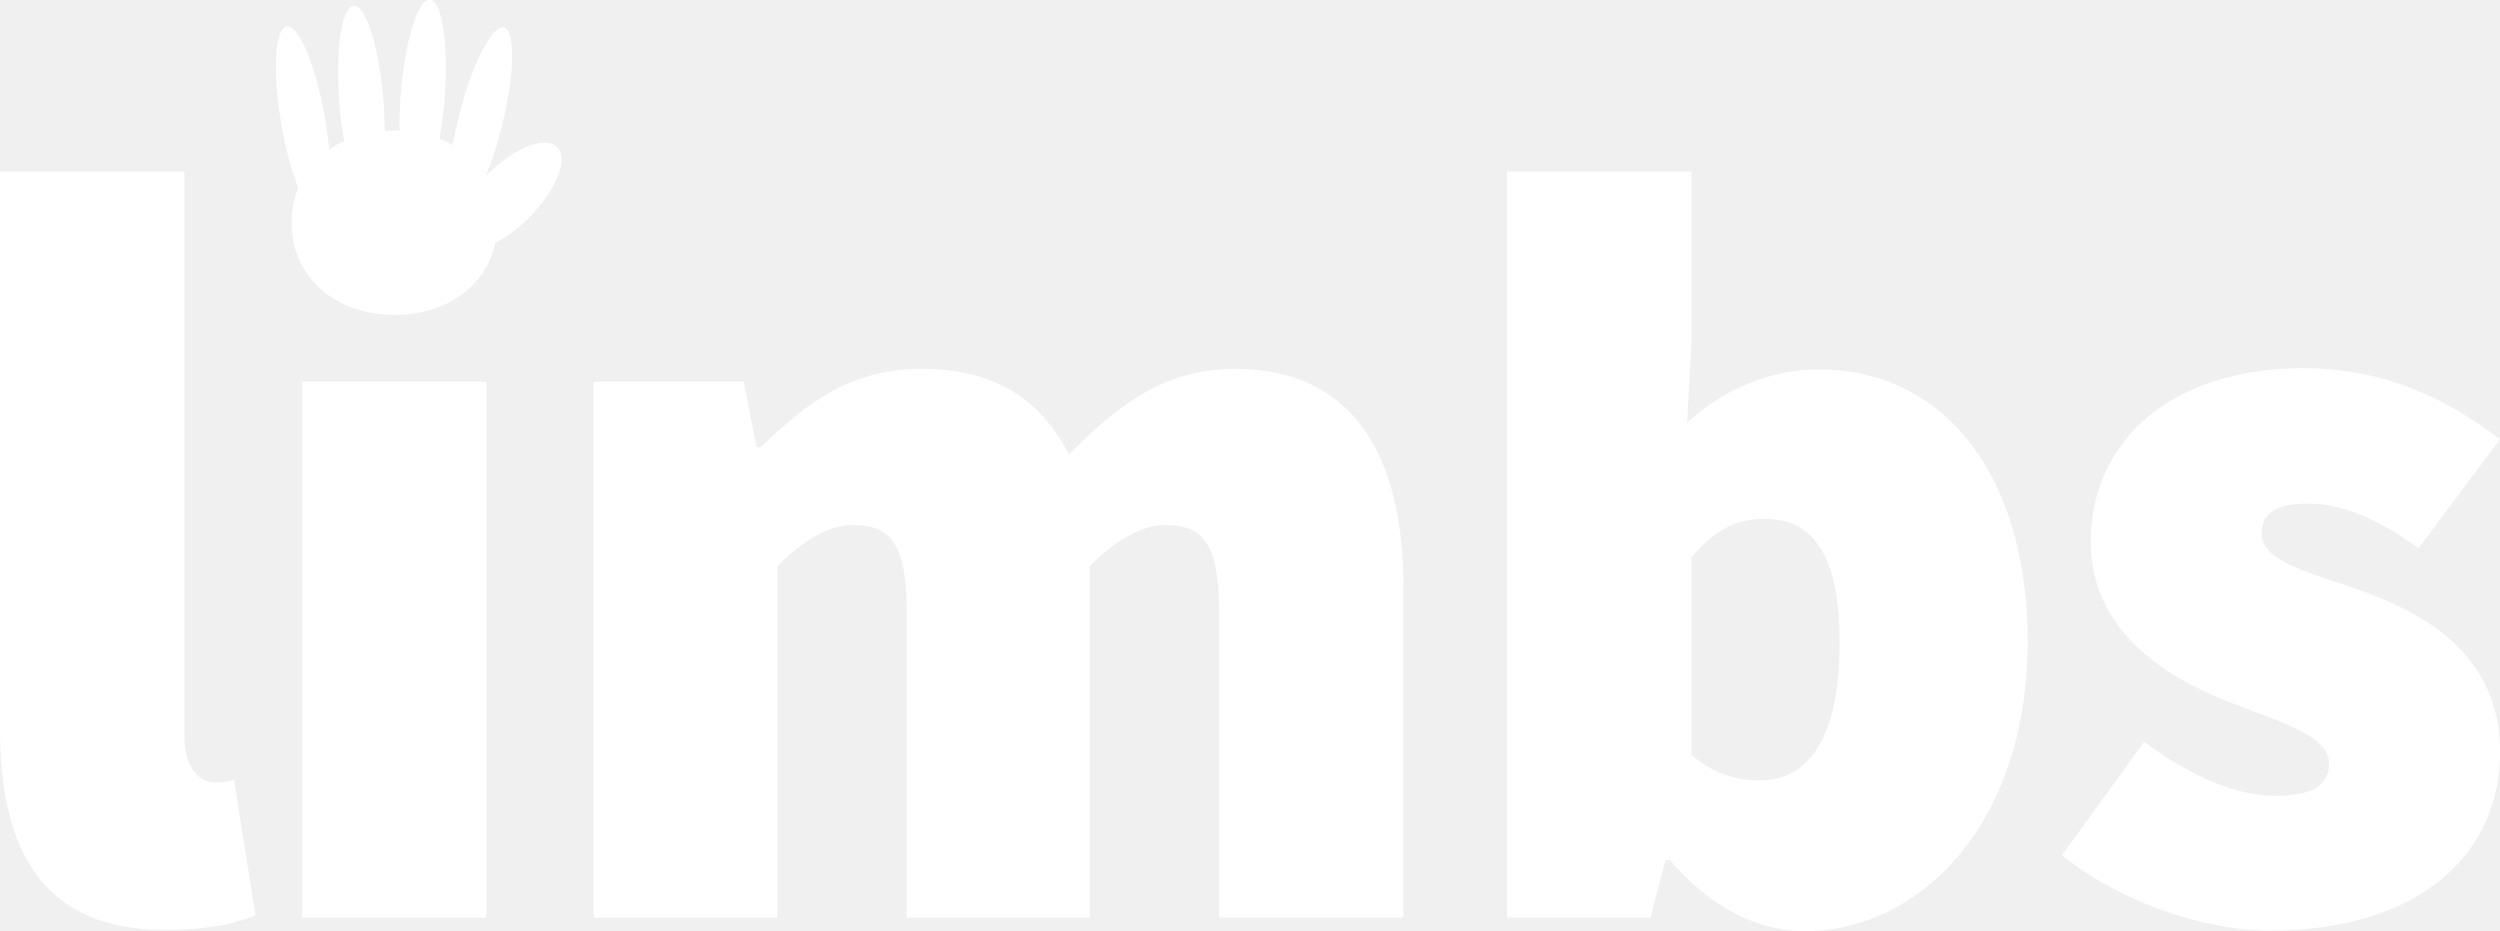
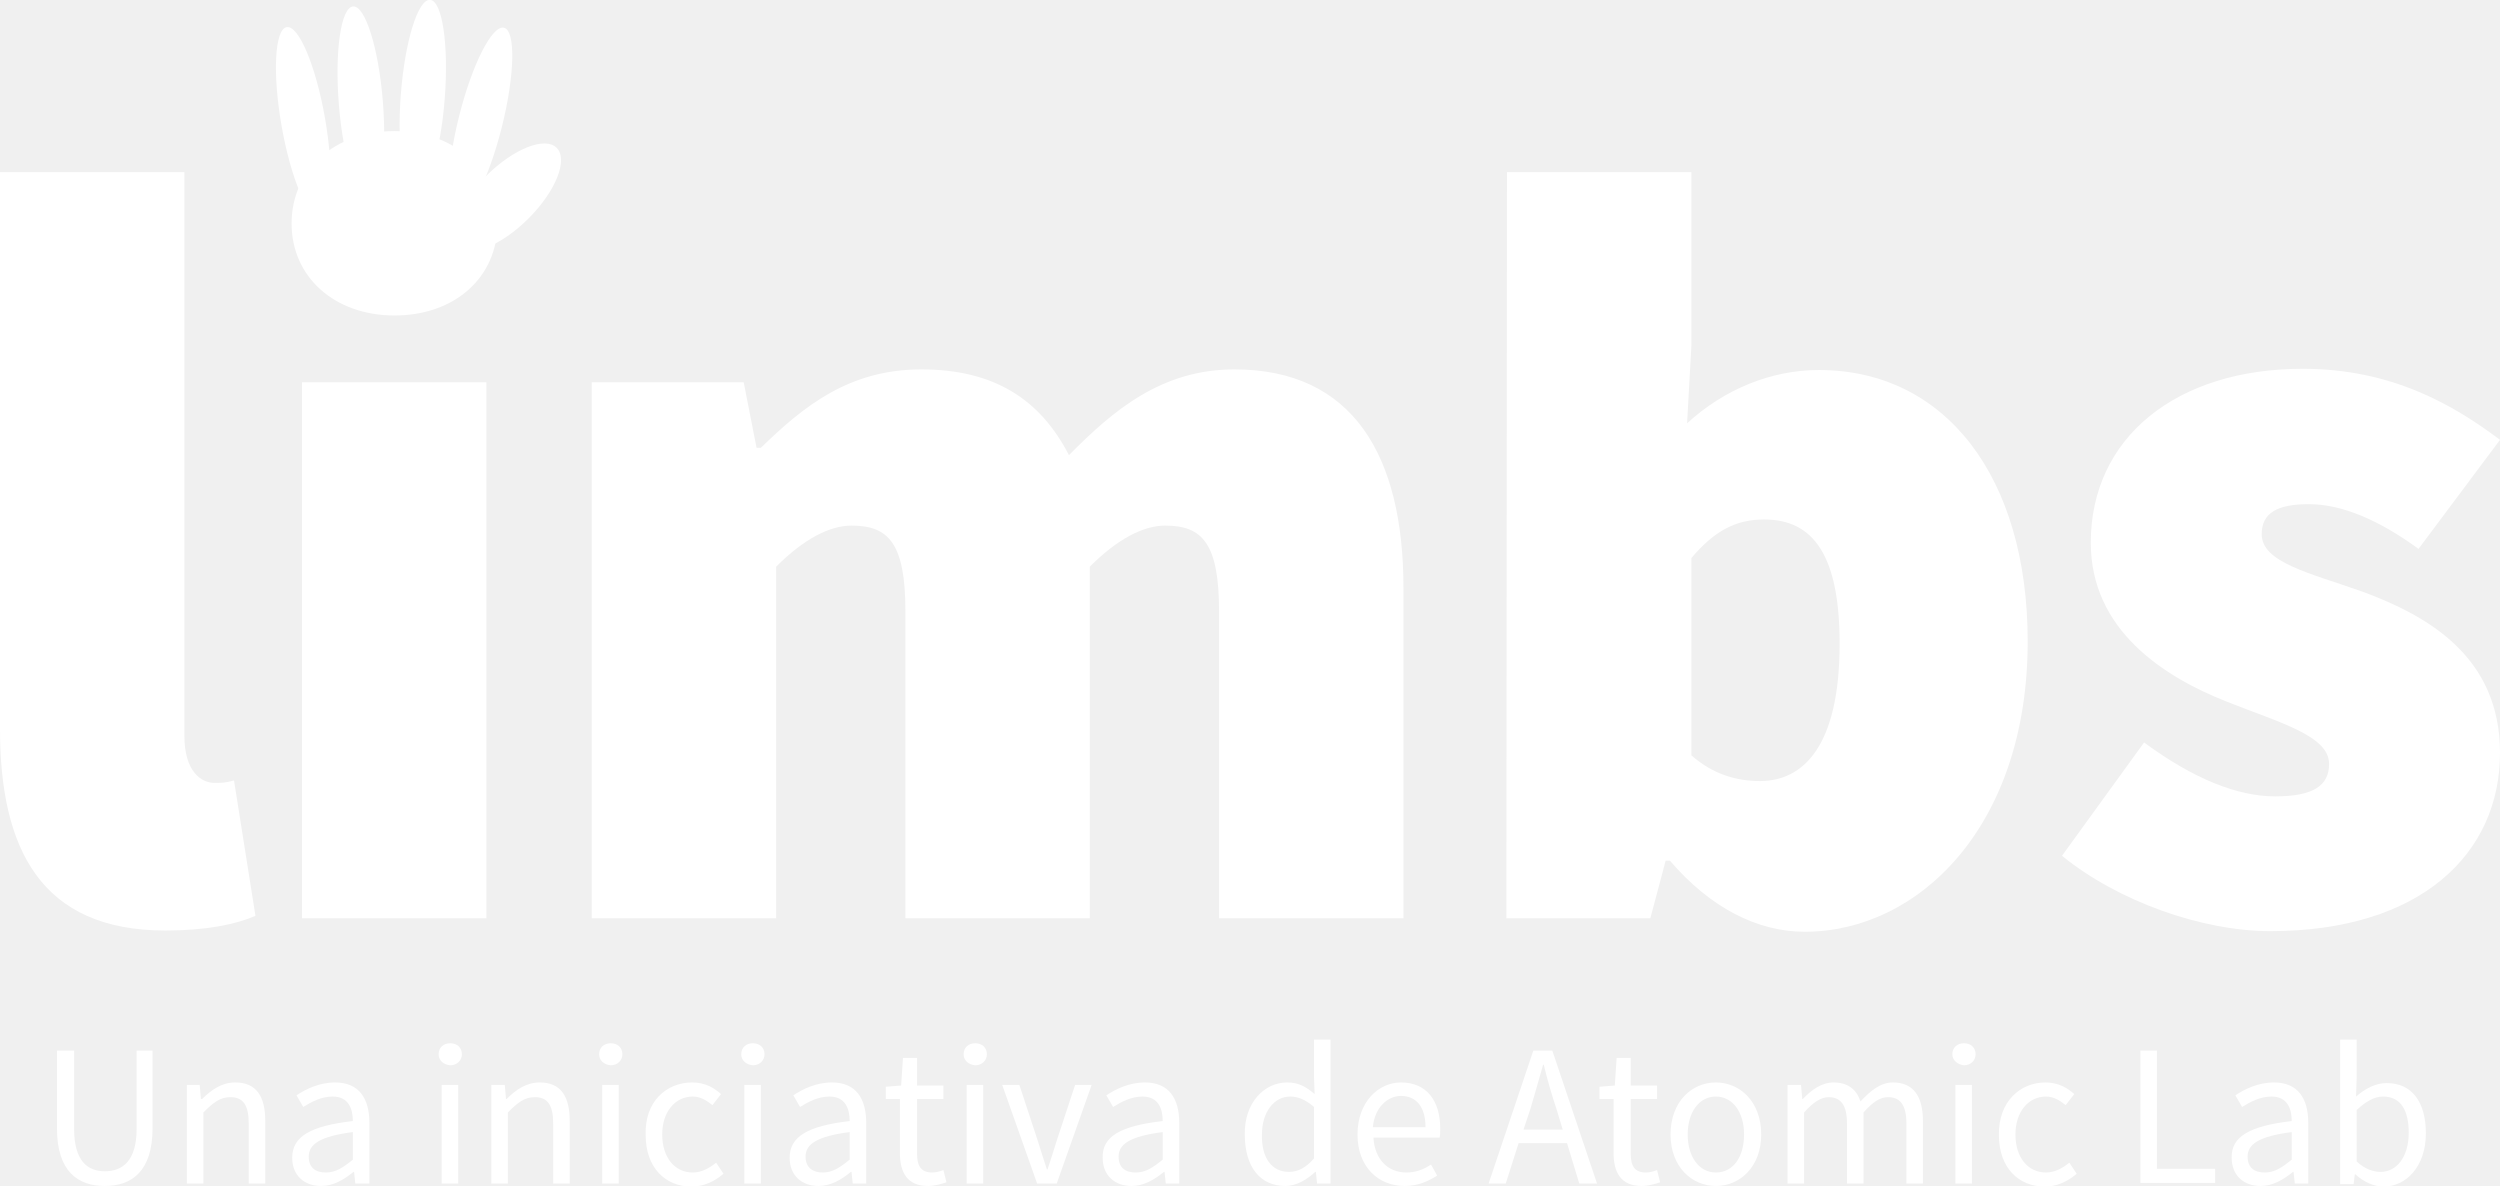
- <svg xmlns="http://www.w3.org/2000/svg" version="1.1" id="Capa_1" x="0px" y="0px" viewBox="0 0 408.1 151.9" style="enable-background:new 0 0 408.1 151.9;" xml:space="preserve">
+ <svg xmlns="http://www.w3.org/2000/svg" version="1.1" id="Capa_1" x="0px" y="0px" viewBox="0 0 408.1 193.6" style="enable-background:new 0 0 408.1 193.6;" xml:space="preserve">
  <style type="text/css">
	.st0{fill:#FFFFFF;}
</style>
  <g>
-     <path class="st0" d="M0,28h30.1V120c0,5.9,2.8,7.7,4.9,7.7c1,0,1.8,0,3.2-0.4l3.5,22.1c-3.2,1.4-8,2.4-14.7,2.4   c-20.3,0-27-13.3-27-32.9V28z" />
-     <path class="st0" d="M47.6,36.4c0-8.8,7-15.1,16.8-15.1s16.8,6.3,16.8,15.1c0,8.8-7,15-16.8,15S47.6,45.1,47.6,36.4z M49.3,62.3   h30.1v87.5H49.3V62.3z" />
-     <path class="st0" d="M96.9,62.3h24.5l2.1,10.7h0.7c7-6.8,14.4-12.8,26.2-12.8c11.9,0,19.4,4.9,24.1,14c7.2-7.3,15.1-14,27-14   c19.3,0,27.6,14,27.6,35.7v53.9h-30.1V99.7c0-11.2-2.8-14-8.8-14c-3.5,0-7.7,2.1-12.3,6.7v57.4H148V99.7c0-11.2-2.8-14-8.8-14   c-3.5,0-7.7,2.1-12.3,6.7v57.4H96.9V62.3z" />
-     <path class="st0" d="M246,28h30.1v28.4l-0.7,12.6c6.1-5.6,13.8-8.7,21.5-8.7c20.6,0,34.1,17.5,34.1,44.3   c0,30.3-17.9,47.4-36.4,47.4c-7.7,0-15.4-3.9-22-11.6h-0.7l-2.5,9.4H246L246,28L246,28z M287.3,127.4c7,0,13-5.6,13-22.4   c0-14.3-4.2-20.3-12.3-20.3c-4.6,0-8.1,1.8-11.9,6.3v32.2C279.6,126.3,283.5,127.4,287.3,127.4z" />
-     <path class="st0" d="M350,121.1c8,5.9,15.2,8.8,21.4,8.8c6.3,0,8.8-1.8,8.8-5.3c0-4.6-8-6.7-16.8-10.2c-10.1-4-22.1-11.6-22.1-25.9   c0-17.2,14-28.4,34.6-28.4c14.4,0,24.5,5.8,32.2,11.6l-13.3,17.8c-6.3-4.6-12.4-7.3-17.9-7.3c-5.1,0-7.7,1.4-7.7,4.9   c0,4.6,7.7,6.3,16.5,9.4c10.5,3.9,22.4,10.5,22.4,26.3c0,16.5-13,29.1-37.5,29.1c-11.2,0-24.9-4.9-34-12.3L350,121.1z" />
+     <path class="st0" d="M0,28.1h30.1v92c0,5.9,2.8,7.7,4.9,7.7c1.1,0,1.8,0,3.2-0.4l3.5,22.1c-3.2,1.4-8.1,2.4-14.7,2.4   c-20.3,0-27-13.3-27-32.9V28.1z" />
+     <path class="st0" d="M47.6,36.5c0-8.8,7-15.1,16.8-15.1s16.8,6.3,16.8,15.1s-7,15-16.8,15S47.6,45.2,47.6,36.5z M49.3,62.4h30.1   v87.5H49.3V62.4z" />
+     <path class="st0" d="M96.9,62.4h24.5l2.1,10.7h0.7c7-6.8,14.4-12.8,26.2-12.8c11.9,0,19.4,4.9,24.1,14c7.2-7.3,15.1-14,27-14   c19.3,0,27.6,14,27.6,35.7v53.9H199V99.8c0-11.2-2.8-14-8.8-14c-3.5,0-7.7,2.1-12.3,6.7v57.4h-30.1V99.8c0-11.2-2.8-14-8.8-14   c-3.5,0-7.7,2.1-12.3,6.7v57.4H96.6V62.4H96.9z" />
+     <path class="st0" d="M246,28.1h30.1v28.4l-0.7,12.6c6.1-5.6,13.8-8.7,21.5-8.7c20.7,0,34.1,17.5,34.1,44.3   c0,30.3-17.9,47.4-36.4,47.4c-7.7,0-15.4-3.9-22-11.6h-0.7l-2.5,9.4h-23.5L246,28.1L246,28.1z M287.3,127.5c7,0,13-5.6,13-22.4   c0-14.3-4.2-20.3-12.3-20.3c-4.6,0-8.1,1.8-11.9,6.3v32.2C279.6,126.4,283.5,127.5,287.3,127.5z" />
+     <path class="st0" d="M350,121.2c8,5.9,15.2,8.8,21.4,8.8c6.3,0,8.8-1.8,8.8-5.3c0-4.6-8-6.7-16.8-10.2c-10.1-4-22.1-11.6-22.1-25.9   c0-17.2,14-28.4,34.6-28.4c14.4,0,24.5,5.8,32.2,11.6l-13.3,17.8c-6.3-4.6-12.4-7.3-17.9-7.3c-5.1,0-7.7,1.4-7.7,4.9   c0,4.6,7.7,6.3,16.5,9.4c10.5,3.9,22.4,10.5,22.4,26.3c0,16.5-13,29.1-37.5,29.1c-11.2,0-24.9-4.9-34-12.3L350,121.2z" />
  </g>
-   <ellipse transform="matrix(0.985 -0.1724 0.1724 0.985 -2.6739 8.8365)" class="st0" cx="49.5" cy="19.8" rx="3.6" ry="15.7" />
-   <ellipse transform="matrix(0.9968 -8.050733e-02 8.050733e-02 0.9968 -1.1537 4.8007)" class="st0" cx="59" cy="16.7" rx="3.6" ry="15.8" />
-   <ellipse transform="matrix(7.577088e-02 -0.9971 0.9971 7.577088e-02 48.1148 83.324)" class="st0" cx="69" cy="15.7" rx="15.8" ry="3.6" />
-   <ellipse transform="matrix(0.2432 -0.97 0.97 0.2432 40.1333 91.0622)" class="st0" cx="78.4" cy="19.8" rx="15.8" ry="3.6" />
-   <ellipse transform="matrix(0.7071 -0.7071 0.7071 0.7071 1.567 67.9881)" class="st0" cx="82.9" cy="32.1" rx="11.4" ry="4.9" />
+   <ellipse transform="matrix(0.985 -0.1724 0.1724 0.985 -2.6837 8.8295)" class="st0" cx="49.5" cy="19.9" rx="3.6" ry="15.7" />
+   <ellipse transform="matrix(0.9968 -8.050364e-02 8.050364e-02 0.9968 -1.1585 4.7974)" class="st0" cx="58.9" cy="16.8" rx="3.6" ry="15.8" />
+   <ellipse transform="matrix(7.577278e-02 -0.9971 0.9971 7.577278e-02 48.0345 83.3363)" class="st0" cx="69" cy="15.8" rx="15.8" ry="3.6" />
+   <ellipse transform="matrix(0.2432 -0.97 0.97 0.2432 40.062 91.0625)" class="st0" cx="78.4" cy="19.9" rx="15.8" ry="3.6" />
+   <ellipse transform="matrix(0.7071 -0.7071 0.7071 0.7071 1.4954 67.9764)" class="st0" cx="82.8" cy="32.2" rx="11.4" ry="4.9" />
+   <g>
+     <path class="st0" d="M9.3,171.5h2.8v12.8c0,5.2,2.2,6.9,5,6.9c2.9,0,5.2-1.7,5.2-6.9v-12.8h2.6v12.7c0,7-3.4,9.4-7.8,9.4   s-7.8-2.4-7.8-9.4V171.5z" />
+     <path class="st0" d="M30.4,177.1h2.2l0.2,2.3H33c1.5-1.5,3.2-2.7,5.4-2.7c3.4,0,4.9,2.2,4.9,6.3v10.2h-2.7v-9.8c0-3-0.9-4.3-3-4.3   c-1.7,0-2.8,0.9-4.4,2.5v11.6h-2.7V177.1z" />
+     <path class="st0" d="M57.6,183c0-2-0.7-4-3.3-4c-1.9,0-3.5,0.9-4.8,1.7l-1.1-1.9c1.5-1,3.7-2.1,6.3-2.1c3.9,0,5.6,2.6,5.6,6.6v9.9   H58l-0.2-1.9h-0.1c-1.6,1.3-3.3,2.3-5.3,2.3c-2.7,0-4.7-1.7-4.7-4.6C47.7,185.5,50.7,183.8,57.6,183z M53.2,191.4   c1.6,0,2.8-0.8,4.4-2.1v-4.5c-5.4,0.7-7.2,2-7.2,4C50.4,190.7,51.6,191.4,53.2,191.4z" />
+     <path class="st0" d="M71.6,172.1c0-1.1,0.8-1.8,1.9-1.8c1.1,0,1.9,0.7,1.9,1.8c0,1-0.8,1.8-1.9,1.8   C72.4,173.8,71.6,173.1,71.6,172.1z M72.1,177.1h2.7v16.1h-2.7V177.1z" />
+     <path class="st0" d="M80.2,177.1h2.2l0.2,2.3h0.1c1.5-1.5,3.2-2.7,5.4-2.7c3.4,0,4.9,2.2,4.9,6.3v10.2h-2.7v-9.8c0-3-0.9-4.3-3-4.3   c-1.7,0-2.8,0.9-4.4,2.5v11.6h-2.7V177.1z" />
+     <path class="st0" d="M97.8,172.1c0-1.1,0.8-1.8,1.9-1.8c1.1,0,1.9,0.7,1.9,1.8c0,1-0.8,1.8-1.9,1.8   C98.6,173.8,97.8,173.1,97.8,172.1z M98.3,177.1h2.7v16.1h-2.7V177.1z" />
+     <path class="st0" d="M113,176.7c2.1,0,3.6,0.9,4.7,1.9l-1.4,1.8c-1-0.8-2-1.4-3.2-1.4c-2.9,0-5,2.5-5,6.2c0,3.7,2,6.2,5,6.2   c1.5,0,2.8-0.8,3.8-1.6l1.2,1.8c-1.5,1.3-3.3,2.1-5.2,2.1c-4.3,0-7.5-3.1-7.5-8.4C105.2,179.8,108.8,176.7,113,176.7z" />
+     <path class="st0" d="M121,172.1c0-1.1,0.8-1.8,1.9-1.8c1.1,0,1.9,0.7,1.9,1.8c0,1-0.8,1.8-1.9,1.8C121.8,173.8,121,173.1,121,172.1   z M121.5,177.1h2.7v16.1h-2.7V177.1z" />
+     <path class="st0" d="M138.7,183c0-2-0.7-4-3.3-4c-1.9,0-3.5,0.9-4.8,1.7l-1.1-1.9c1.5-1,3.7-2.1,6.3-2.1c3.9,0,5.6,2.6,5.6,6.6v9.9   h-2.2l-0.2-1.9h-0.1c-1.6,1.3-3.3,2.3-5.3,2.3c-2.7,0-4.7-1.7-4.7-4.6C128.9,185.5,131.9,183.8,138.7,183z M134.3,191.4   c1.6,0,2.8-0.8,4.4-2.1v-4.5c-5.4,0.7-7.2,2-7.2,4C131.5,190.7,132.8,191.4,134.3,191.4z" />
+     <path class="st0" d="M147,179.4h-2.4v-2l2.5-0.2l0.3-4.5h2.3v4.5h4.3v2.2h-4.3v8.9c0,2,0.6,3.1,2.5,3.1c0.6,0,1.3-0.2,1.8-0.4   l0.5,2c-0.9,0.3-2,0.6-3,0.6c-3.4,0-4.6-2.2-4.6-5.4V179.4z" />
+     <path class="st0" d="M157.3,172.1c0-1.1,0.8-1.8,1.9-1.8c1.1,0,1.9,0.7,1.9,1.8c0,1-0.8,1.8-1.9,1.8   C158.1,173.8,157.3,173.1,157.3,172.1z M157.8,177.1h2.7v16.1h-2.7V177.1z" />
+     <path class="st0" d="M163.6,177.1h2.8l3,9.1c0.5,1.6,1,3.2,1.5,4.7h0.1c0.5-1.5,1-3.1,1.5-4.7l3-9.1h2.7l-5.7,16.1h-3.2   L163.6,177.1z" />
+     <path class="st0" d="M189.8,183c0-2-0.7-4-3.3-4c-1.9,0-3.5,0.9-4.8,1.7l-1.1-1.9c1.5-1,3.7-2.1,6.3-2.1c3.9,0,5.6,2.6,5.6,6.6v9.9   h-2.2l-0.2-1.9h-0.1c-1.6,1.3-3.3,2.3-5.3,2.3c-2.7,0-4.7-1.7-4.7-4.6C179.9,185.5,182.9,183.8,189.8,183z M185.4,191.4   c1.6,0,2.8-0.8,4.4-2.1v-4.5c-5.4,0.7-7.2,2-7.2,4C182.6,190.7,183.8,191.4,185.4,191.4z" />
+     <path class="st0" d="M210.1,176.7c1.9,0,3.1,0.7,4.5,1.9l-0.1-2.7v-6.2h2.7v23.5H215l-0.2-1.9h-0.1c-1.3,1.2-3,2.3-4.9,2.3   c-4,0-6.6-3-6.6-8.4C203.1,180,206.4,176.7,210.1,176.7z M210.4,191.3c1.5,0,2.8-0.7,4.1-2.2v-8.4c-1.4-1.2-2.6-1.7-3.9-1.7   c-2.6,0-4.6,2.5-4.6,6.2C205.9,189,207.6,191.3,210.4,191.3z" />
+     <path class="st0" d="M228.7,176.7c4.1,0,6.4,2.9,6.4,7.5c0,0.6,0,1.1-0.1,1.5h-10.8c0.2,3.5,2.3,5.7,5.4,5.7c1.5,0,2.8-0.5,4-1.3   l1,1.8c-1.4,0.9-3.1,1.7-5.3,1.7c-4.3,0-7.7-3.1-7.7-8.4S225,176.7,228.7,176.7z M232.7,184c0-3.3-1.5-5.1-4-5.1   c-2.2,0-4.3,1.9-4.6,5.1H232.7z" />
+     <path class="st0" d="M255.8,186.6h-7.9l-2.1,6.6H243l7.3-21.7h3.1l7.3,21.7h-2.9L255.8,186.6z M255.1,184.4l-1-3.3   c-0.8-2.4-1.5-4.8-2.1-7.3h-0.1c-0.7,2.5-1.4,4.9-2.1,7.3l-1.1,3.3H255.1z" />
+     <path class="st0" d="M263.5,179.4h-2.4v-2l2.5-0.2l0.3-4.5h2.3v4.5h4.3v2.2h-4.3v8.9c0,2,0.6,3.1,2.5,3.1c0.6,0,1.3-0.2,1.8-0.4   l0.5,2c-0.9,0.3-2,0.6-3,0.6c-3.4,0-4.6-2.2-4.6-5.4V179.4z" />
+     <path class="st0" d="M280.1,176.7c3.9,0,7.4,3.1,7.4,8.5c0,5.3-3.5,8.4-7.4,8.4s-7.4-3.1-7.4-8.4   C272.7,179.8,276.2,176.7,280.1,176.7z M280.1,191.4c2.8,0,4.6-2.5,4.6-6.2c0-3.7-1.9-6.2-4.6-6.2c-2.7,0-4.6,2.5-4.6,6.2   C275.5,188.9,277.4,191.4,280.1,191.4z" />
+     <path class="st0" d="M291.8,177.1h2.2l0.2,2.3h0.1c1.4-1.5,3.1-2.7,5-2.7c2.4,0,3.8,1.2,4.4,3.1c1.7-1.8,3.3-3.1,5.3-3.1   c3.3,0,4.9,2.2,4.9,6.3v10.2h-2.7v-9.8c0-3-1-4.3-3-4.3c-1.3,0-2.5,0.8-4,2.5v11.6h-2.7v-9.8c0-3-1-4.3-3-4.3c-1.2,0-2.5,0.8-4,2.5   v11.6h-2.7V177.1z" />
+     <path class="st0" d="M318.7,172.1c0-1.1,0.8-1.8,1.9-1.8c1.1,0,1.9,0.7,1.9,1.8c0,1-0.8,1.8-1.9,1.8   C319.6,173.8,318.7,173.1,318.7,172.1z M319.2,177.1h2.7v16.1h-2.7V177.1z" />
+     <path class="st0" d="M333.9,176.7c2.1,0,3.6,0.9,4.7,1.9l-1.4,1.8c-1-0.8-2-1.4-3.2-1.4c-2.9,0-5,2.5-5,6.2c0,3.7,2,6.2,5,6.2   c1.5,0,2.8-0.8,3.8-1.6l1.2,1.8c-1.5,1.3-3.3,2.1-5.2,2.1c-4.3,0-7.5-3.1-7.5-8.4C326.2,179.8,329.8,176.7,333.9,176.7z" />
+     <path class="st0" d="M349.3,171.5h2.8v19.3h9.5v2.3h-12.2V171.5z" />
+     <path class="st0" d="M374.1,183c0-2-0.7-4-3.3-4c-1.9,0-3.5,0.9-4.8,1.7l-1.1-1.9c1.5-1,3.7-2.1,6.3-2.1c3.9,0,5.6,2.6,5.6,6.6v9.9   h-2.2l-0.2-1.9h-0.1c-1.6,1.3-3.3,2.3-5.3,2.3c-2.7,0-4.7-1.7-4.7-4.6C364.2,185.5,367.3,183.8,374.1,183z M369.7,191.4   c1.6,0,2.8-0.8,4.4-2.1v-4.5c-5.4,0.7-7.2,2-7.2,4C366.9,190.7,368.1,191.4,369.7,191.4z" />
+     <path class="st0" d="M382,169.7h2.7v6.4l-0.1,2.9c1.5-1.3,3.2-2.2,5-2.2c4.2,0,6.4,3.2,6.4,8.2c0,5.5-3.3,8.7-6.9,8.7   c-1.5,0-3.2-0.7-4.6-2h-0.1l-0.2,1.6H382V169.7z M388.6,191.3c2.6,0,4.6-2.4,4.6-6.4c0-3.5-1.2-5.9-4.2-5.9c-1.4,0-2.8,0.8-4.3,2.2   v8.4C386.1,190.9,387.5,191.3,388.6,191.3z" />
+   </g>
</svg>
